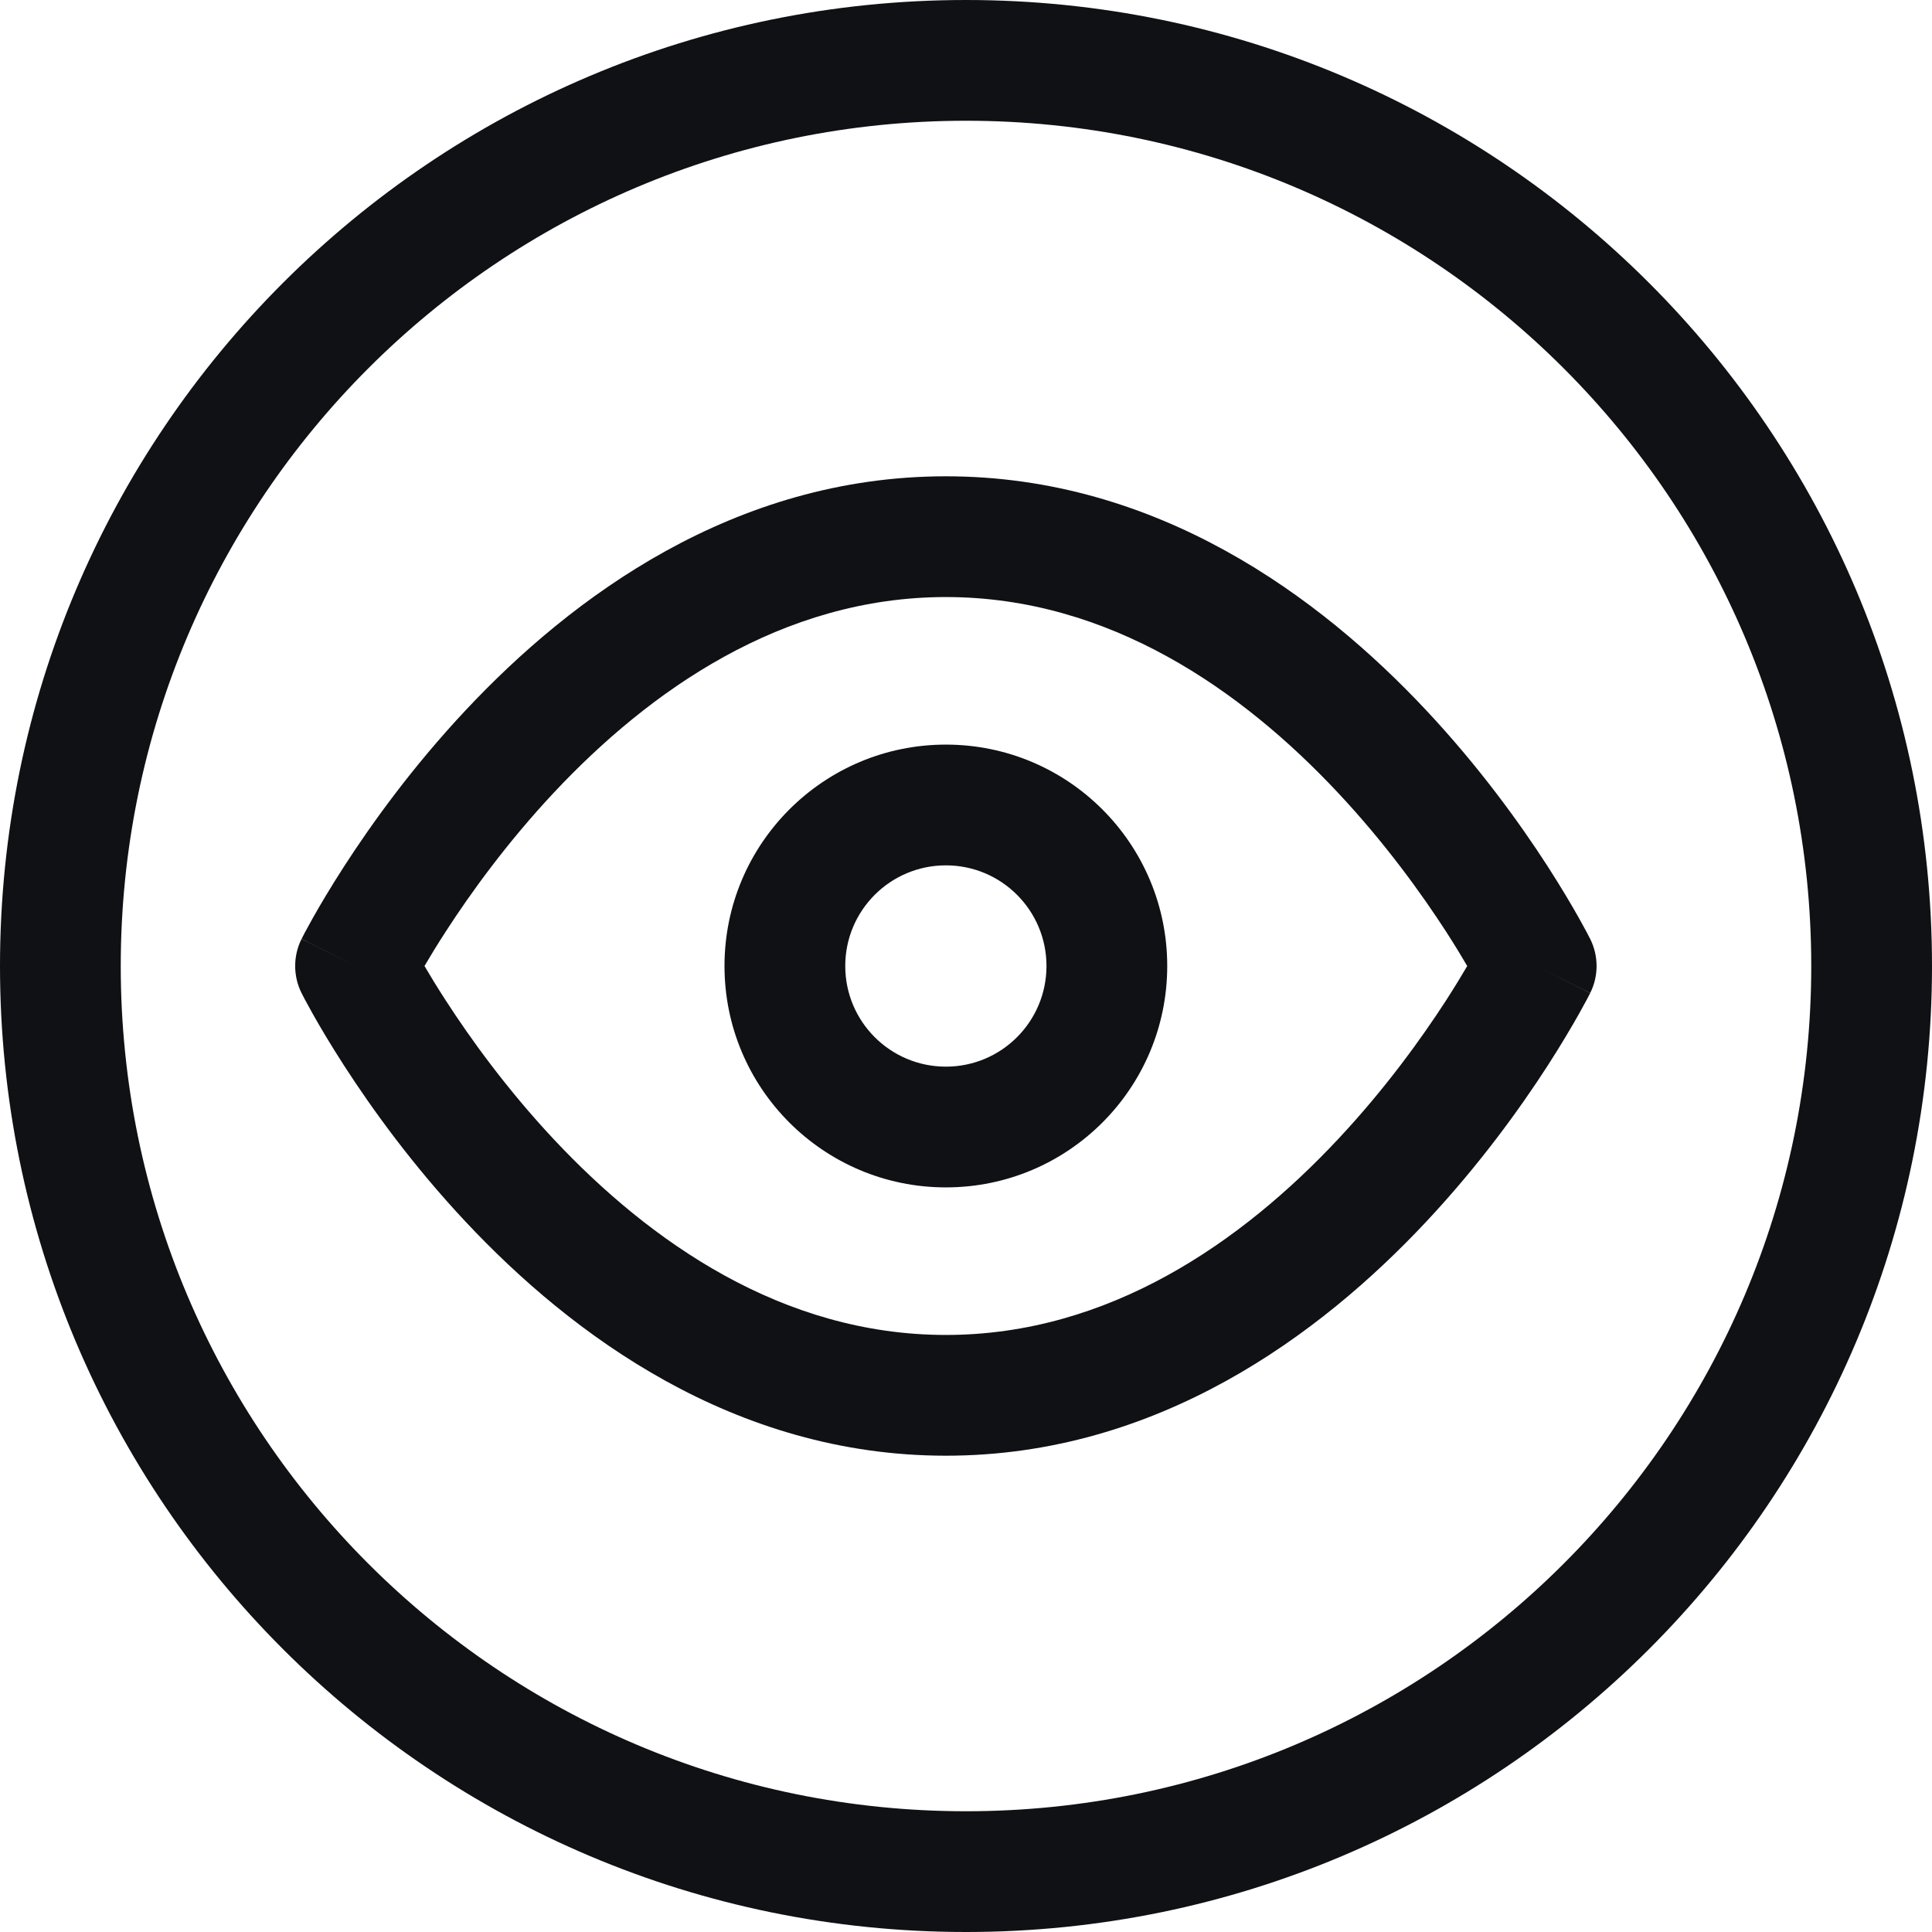
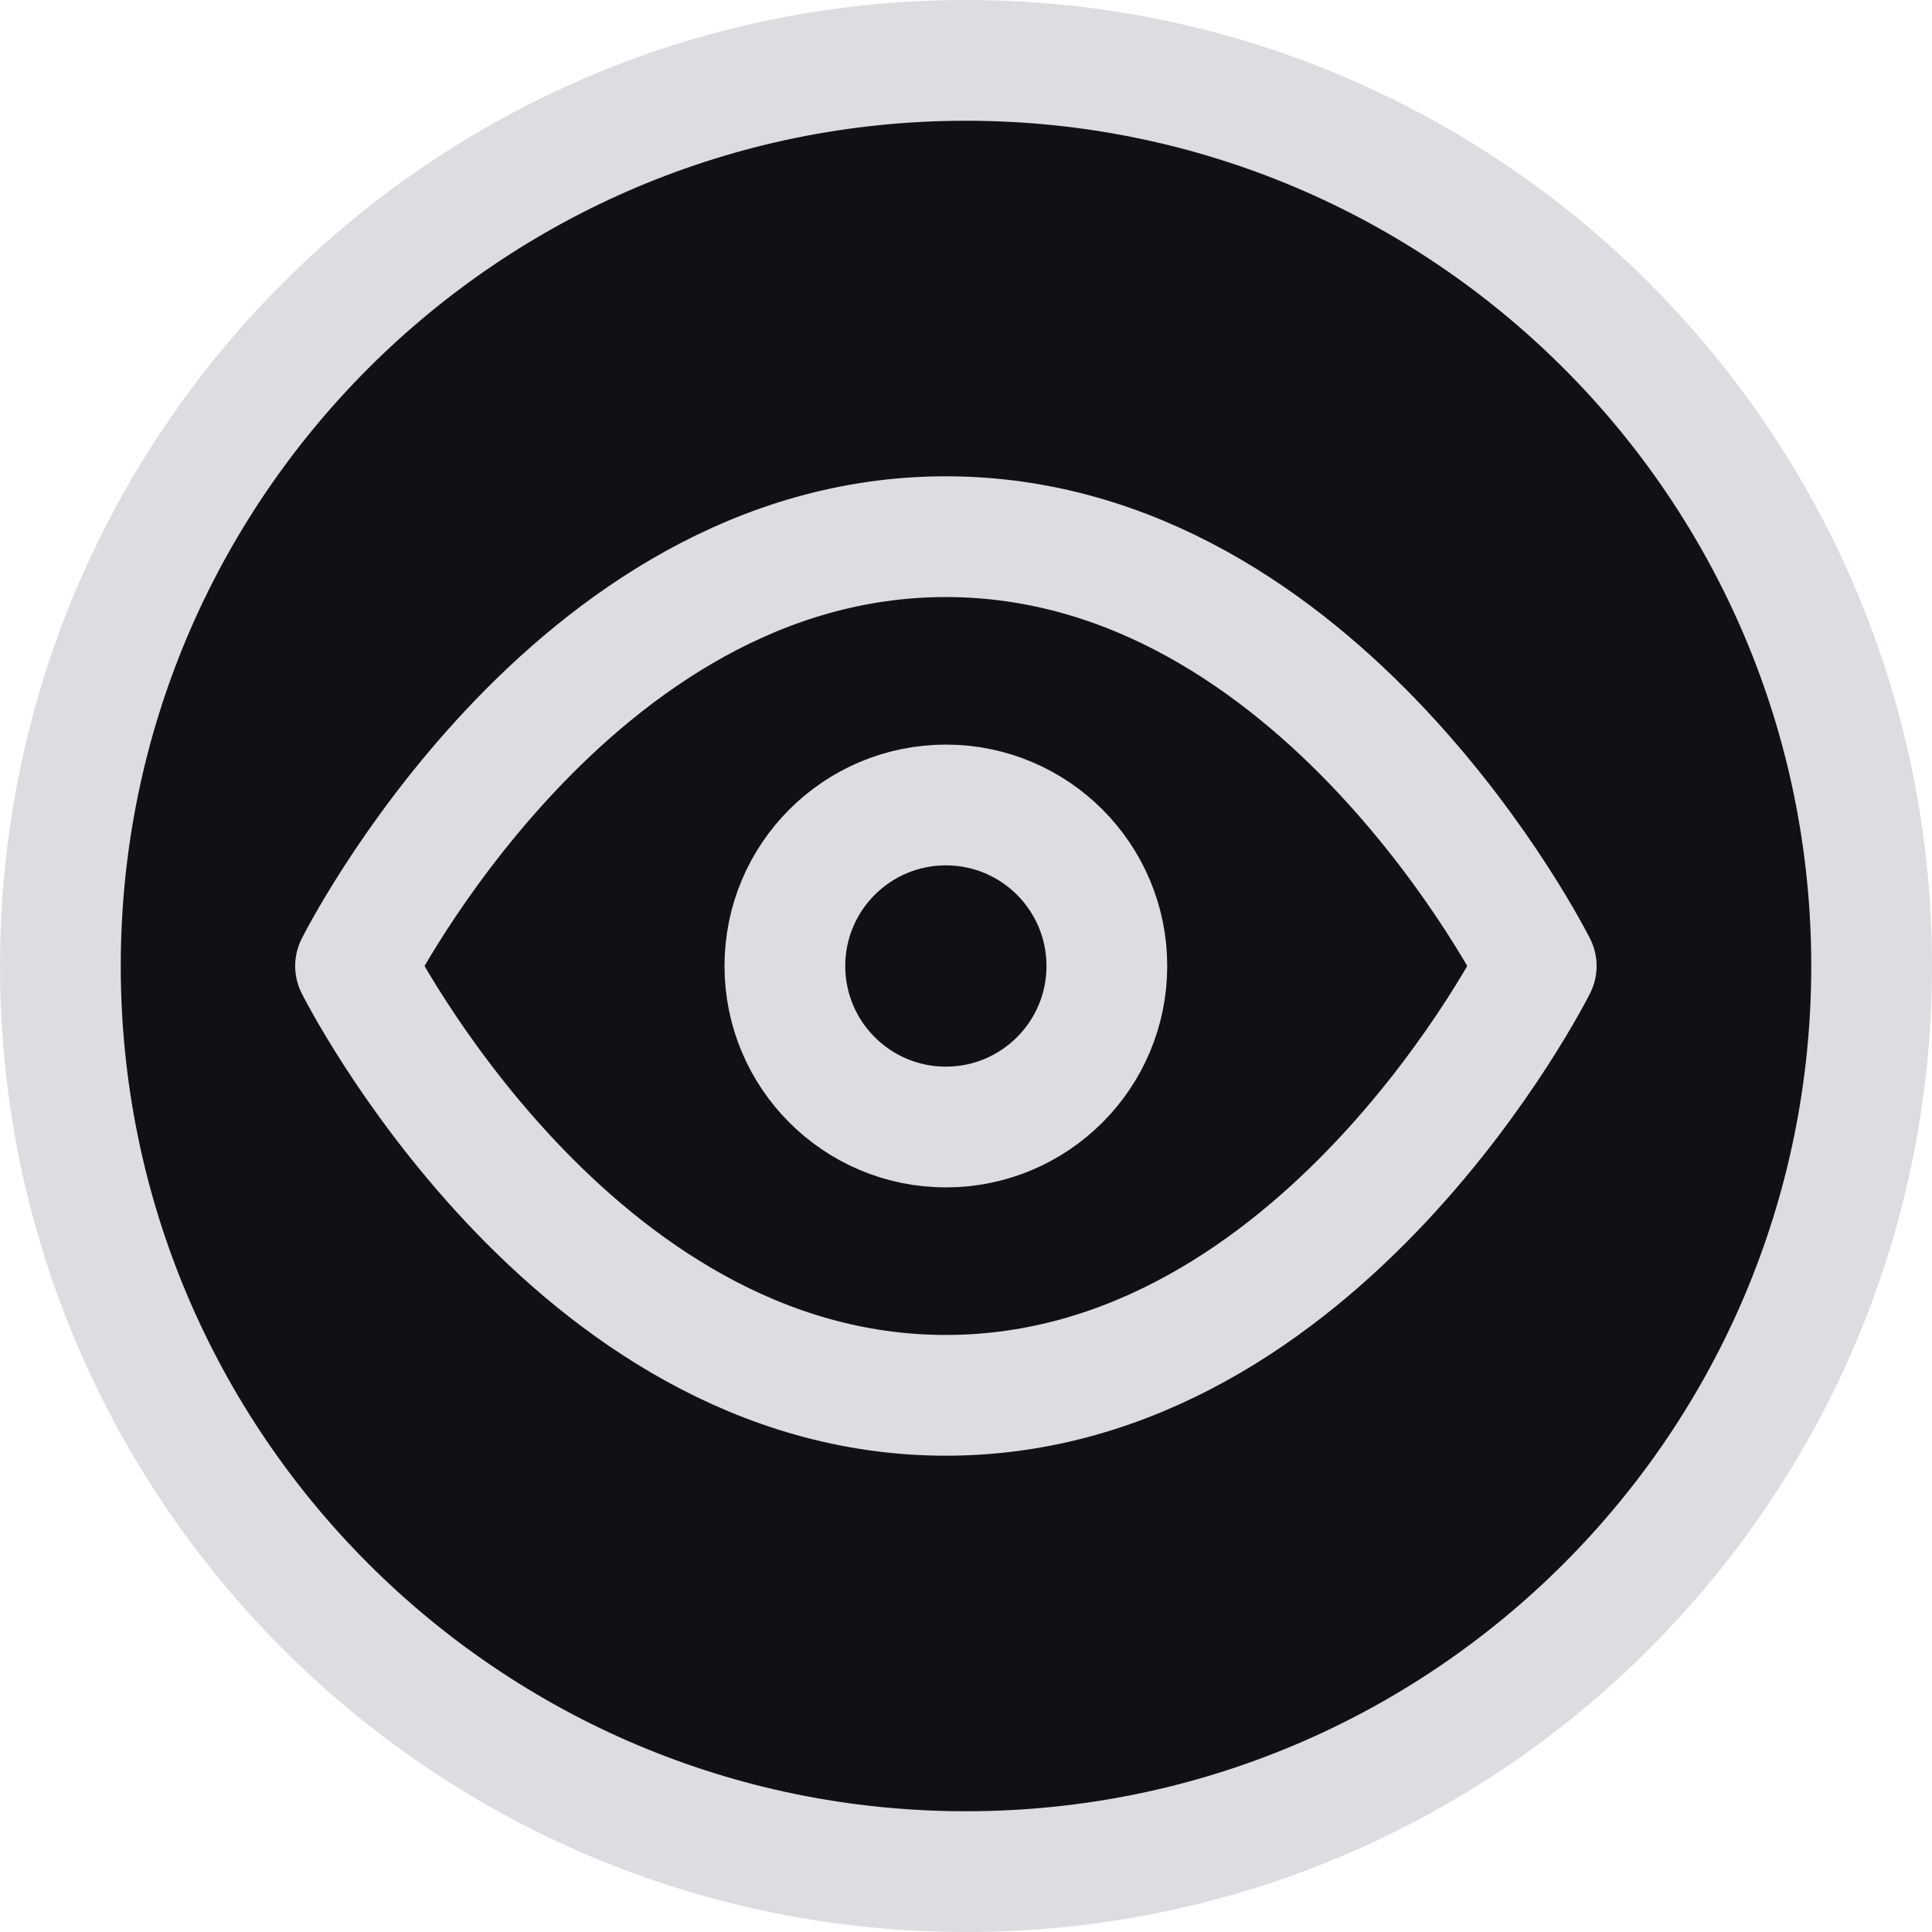
<svg xmlns="http://www.w3.org/2000/svg" width="32" height="32" viewBox="0 0 32 32" fill="none">
-   <path fill-rule="evenodd" clip-rule="evenodd" d="M7.031 16C7.123 16.157 7.24 16.35 7.382 16.569C7.789 17.199 8.392 18.037 9.174 18.872C10.757 20.56 12.955 22.111 15.667 22.111C18.378 22.111 20.577 20.56 22.159 18.872C22.942 18.037 23.544 17.199 23.952 16.569C24.093 16.35 24.21 16.157 24.302 16C24.21 15.843 24.093 15.65 23.952 15.431C23.544 14.801 22.942 13.963 22.159 13.128C20.577 11.44 18.378 9.889 15.667 9.889C12.955 9.889 10.757 11.44 9.174 13.128C8.392 13.963 7.789 14.801 7.382 15.431C7.24 15.65 7.123 15.843 7.031 16ZM25.445 16C26.339 15.553 26.339 15.552 26.339 15.552L26.337 15.549L26.334 15.543L26.323 15.522C26.315 15.505 26.303 15.482 26.287 15.452C26.256 15.393 26.21 15.309 26.151 15.204C26.033 14.994 25.859 14.699 25.632 14.346C25.178 13.643 24.503 12.704 23.619 11.761C21.868 9.893 19.177 7.889 15.667 7.889C12.156 7.889 9.466 9.893 7.715 11.761C6.83 12.704 6.156 13.643 5.702 14.346C5.474 14.699 5.3 14.994 5.182 15.204C5.123 15.309 5.078 15.393 5.046 15.452C5.031 15.482 5.019 15.505 5.01 15.522L5 15.543L4.996 15.549L4.995 15.551C4.995 15.551 4.994 15.553 5.889 16L4.994 15.553C4.854 15.834 4.854 16.166 4.994 16.447L5.889 16C4.994 16.447 4.994 16.447 4.994 16.447L4.995 16.449L4.996 16.451L5 16.457L5.01 16.478C5.019 16.494 5.031 16.518 5.046 16.548C5.078 16.607 5.123 16.691 5.182 16.796C5.3 17.006 5.474 17.301 5.702 17.654C6.156 18.357 6.83 19.296 7.715 20.239C9.466 22.107 12.156 24.111 15.667 24.111C19.177 24.111 21.868 22.107 23.619 20.239C24.503 19.296 25.178 18.357 25.632 17.654C25.859 17.301 26.033 17.006 26.151 16.796C26.21 16.691 26.256 16.607 26.287 16.548C26.303 16.518 26.315 16.494 26.323 16.478L26.334 16.457L26.337 16.451L26.338 16.449C26.338 16.449 26.339 16.447 25.445 16ZM25.445 16L26.339 16.447C26.48 16.166 26.479 15.834 26.339 15.552L25.445 16Z" fill="#101115" />
-   <path fill-rule="evenodd" clip-rule="evenodd" d="M15.667 14.333C14.746 14.333 14 15.079 14 16C14 16.921 14.746 17.667 15.667 17.667C16.587 17.667 17.333 16.921 17.333 16C17.333 15.079 16.587 14.333 15.667 14.333ZM12 16C12 13.975 13.642 12.333 15.667 12.333C17.692 12.333 19.333 13.975 19.333 16C19.333 18.025 17.692 19.667 15.667 19.667C13.642 19.667 12 18.025 12 16Z" fill="#101115" />
-   <path fill-rule="evenodd" clip-rule="evenodd" d="M16 30C23.732 30 30 23.732 30 16C30 8.268 23.732 2 16 2C8.268 2 2 8.268 2 16C2 23.732 8.268 30 16 30ZM16 32C24.837 32 32 24.837 32 16C32 7.163 24.837 0 16 0C7.163 0 0 7.163 0 16C0 24.837 7.163 32 16 32Z" fill="#101115" />
+   <rect x="1" y="1" width="30" height="30" rx="15" fill="#101115" />
+   <path d="M5.889 16C5.889 16 9.444 8.889 15.667 8.889C21.889 8.889 25.445 16 25.445 16C25.445 16 21.889 23.111 15.667 23.111C9.444 23.111 5.889 16 5.889 16Z" stroke="#DBDDE0" stroke-width="2" stroke-linecap="round" stroke-linejoin="round" />
+   <path d="M15.667 18.667C17.139 18.667 18.333 17.473 18.333 16C18.333 14.527 17.139 13.333 15.667 13.333C14.194 13.333 13 14.527 13 16C13 17.473 14.194 18.667 15.667 18.667Z" stroke="#DBDDE0" stroke-width="2" stroke-linecap="round" stroke-linejoin="round" />
+   <rect x="1" y="1" width="30" height="30" rx="15" stroke="#DBDDE0" stroke-width="2" />
</svg>
